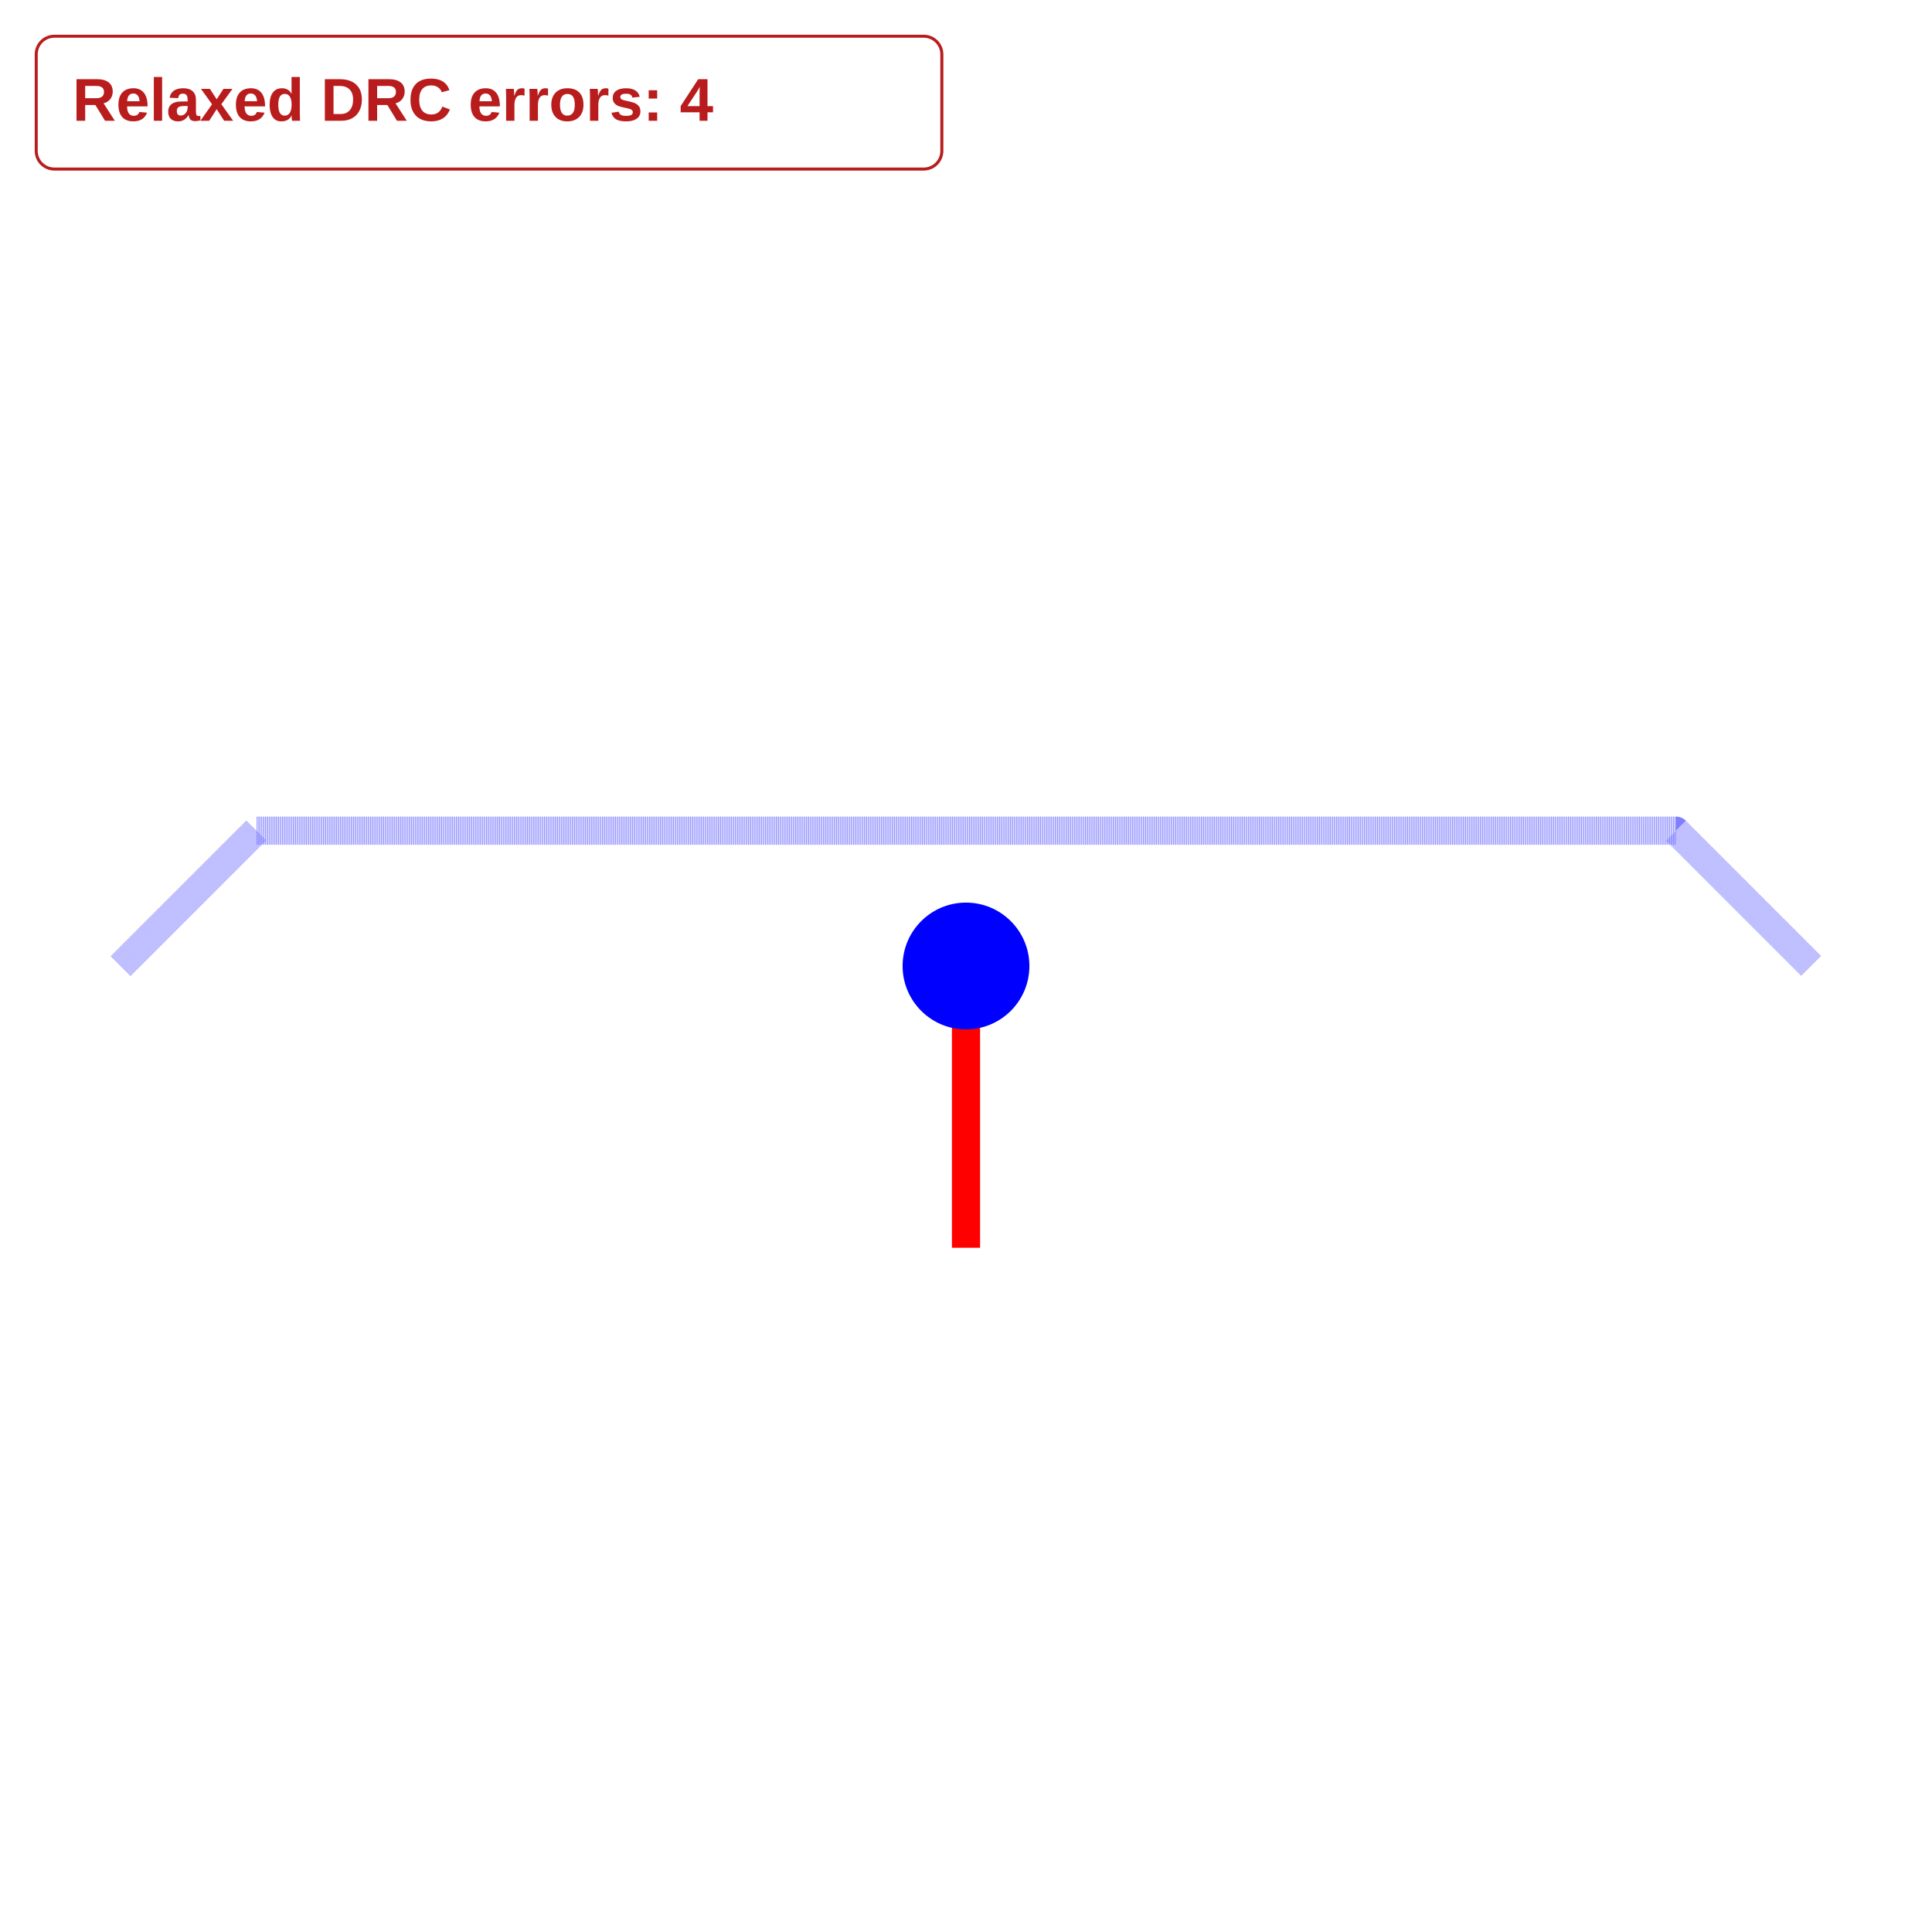
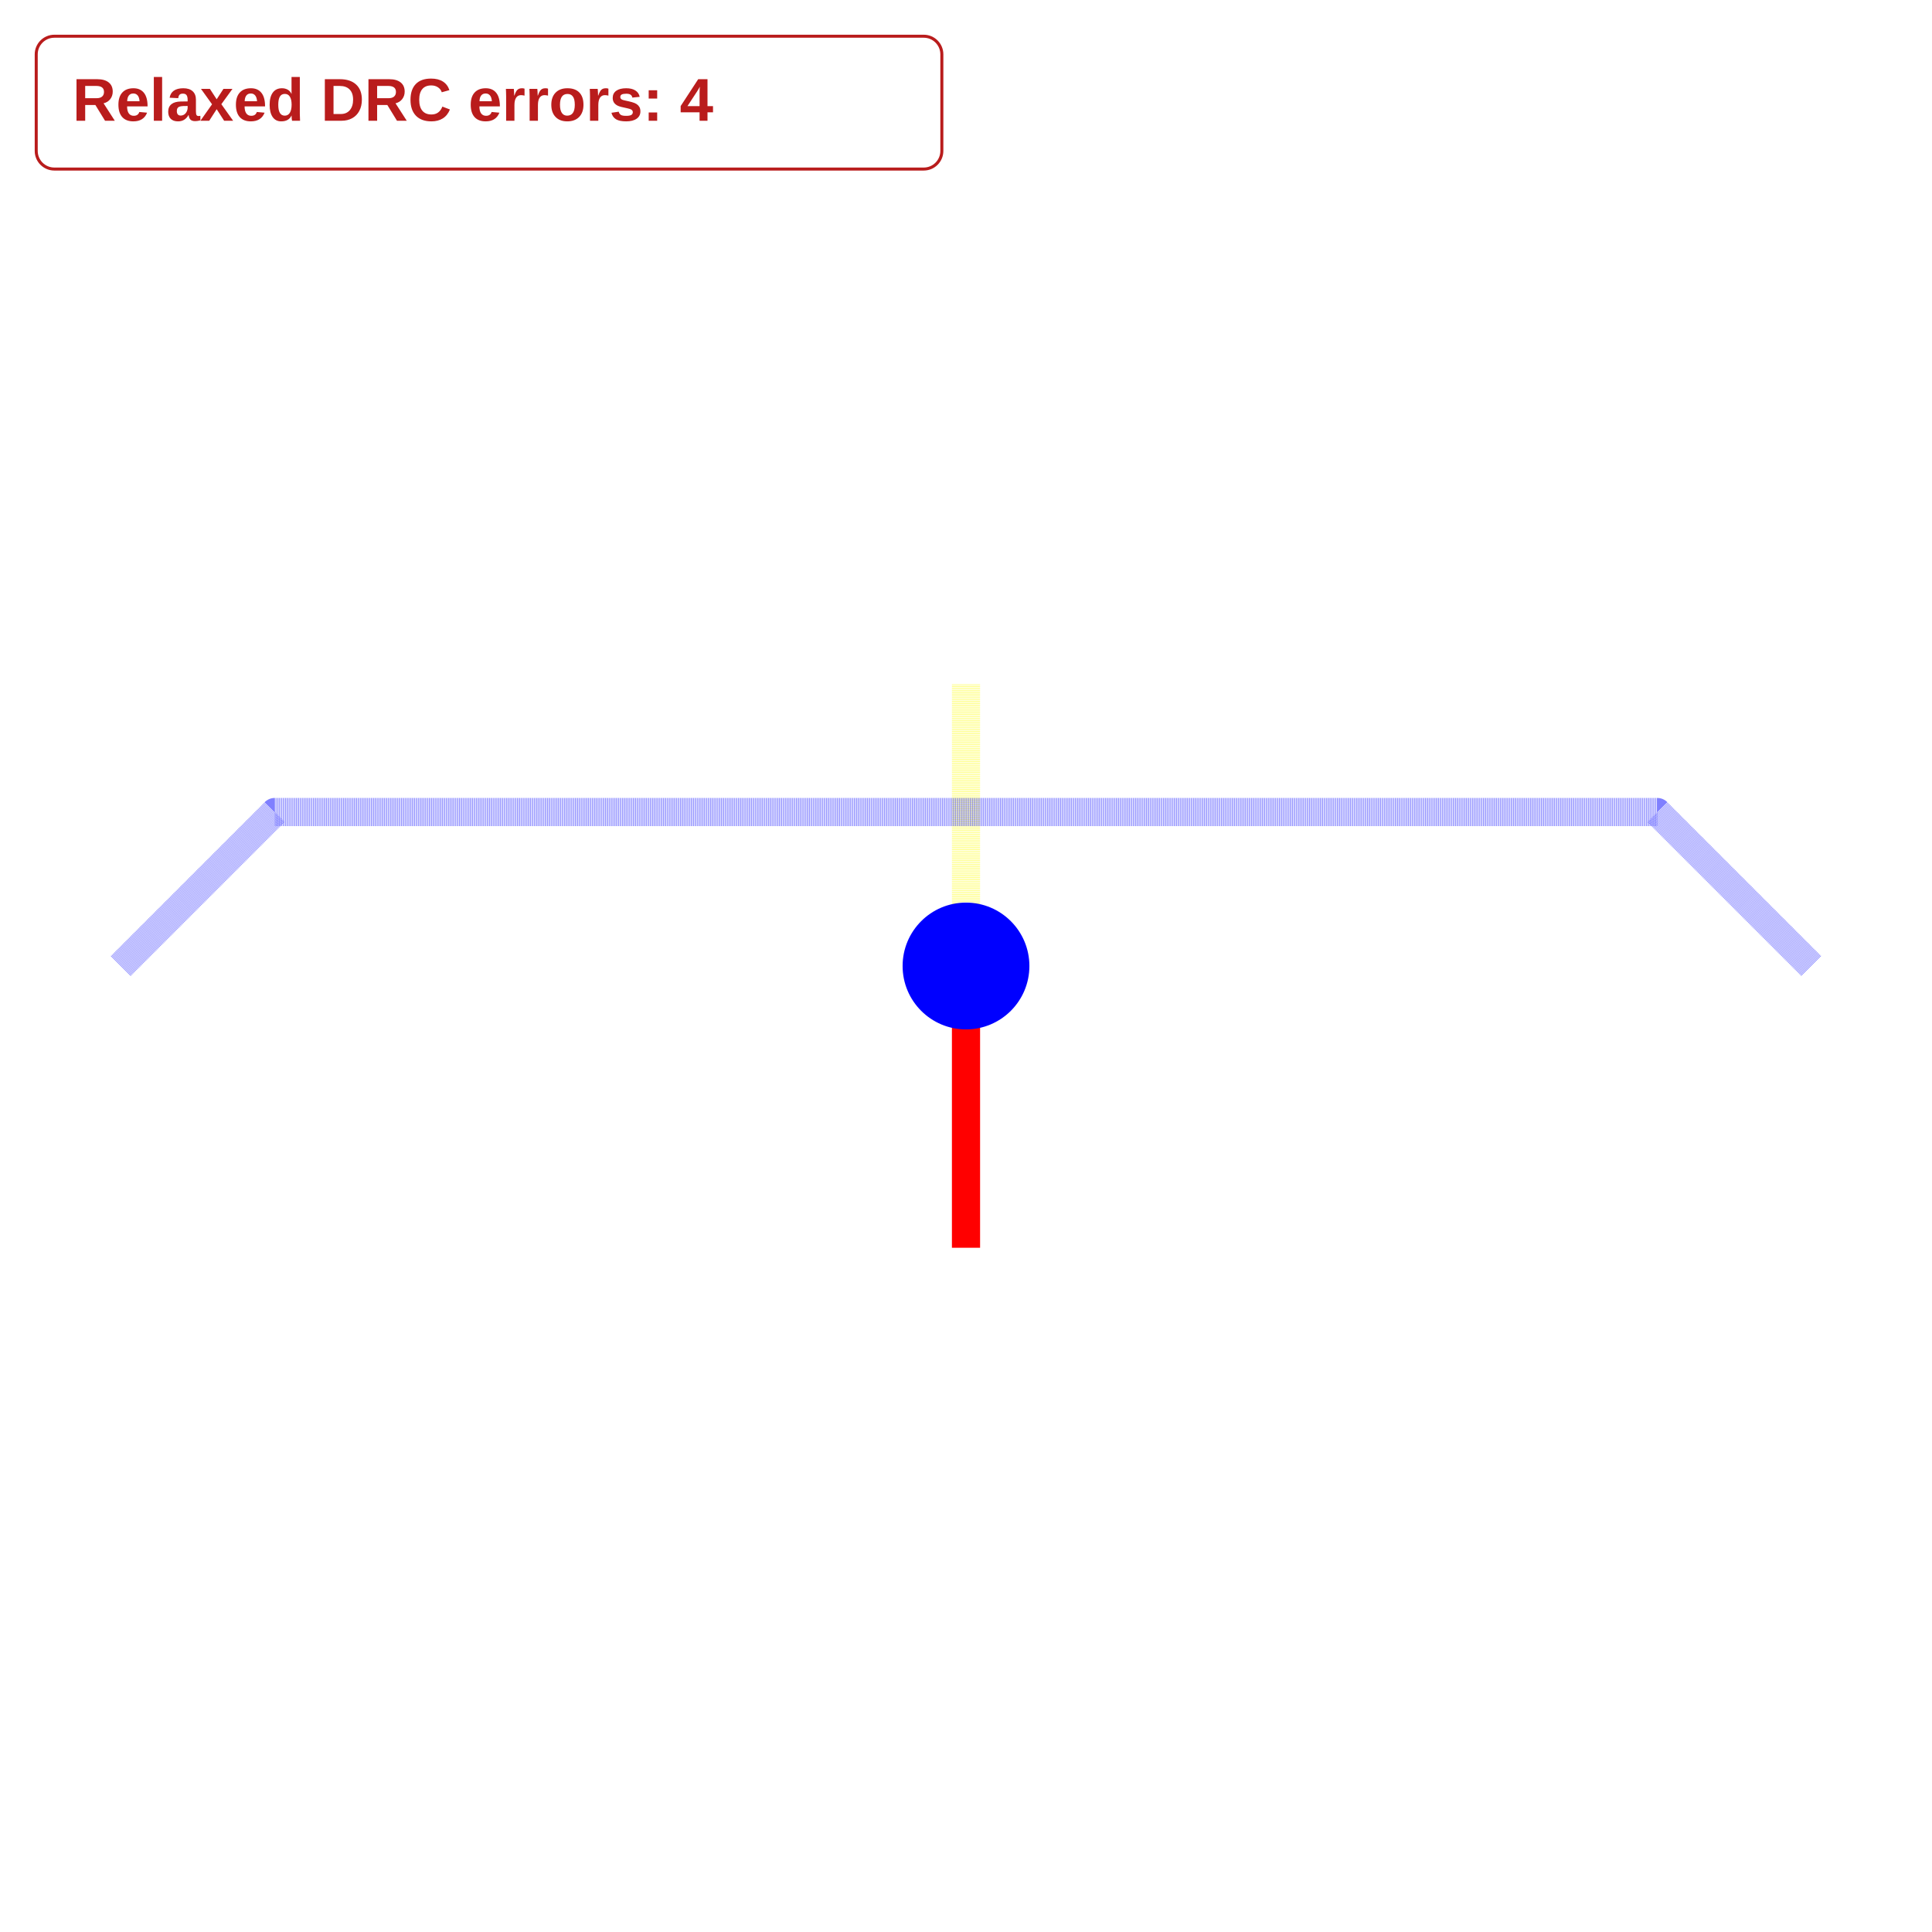
<svg xmlns="http://www.w3.org/2000/svg" width="640" height="640" viewBox="0 0 640 640">
  <rect width="100%" height="100%" fill="white" />
  <g>
    <polyline data-points="0,-1 0,0" data-type="line" data-label="" points="320,413.333 320,320" fill="none" stroke="red" stroke-linejoin="round" stroke-width="9.333" />
  </g>
  <g>
-     <polyline data-points="0,0 0,1" data-type="line" data-label="" points="320,320 320,226.667" fill="none" stroke="rgba(255,255,0,0.5)" stroke-linejoin="round" stroke-width="9.333333333333334e-8" stroke-dasharray="0.2 0.2" />
+     <polyline data-points="0,0 0,1" data-type="line" data-label="" points="320,320 320,226.667" fill="none" stroke="rgba(255,255,0,0.5)" stroke-linejoin="round" stroke-width="9.333" stroke-dasharray="0.2 0.2" />
  </g>
  <g>
-     <polyline data-points="-3,0 -2.5196556345717784,0.48034436542822145 2.474332958861815,0.48034436542822145 2.5196556345717784,0.48034436542822145 3,0" data-type="line" data-label="" points="40,320 84.832,275.168 550.938,275.168 555.168,275.168 600,320" fill="none" stroke="rgba(0,0,255,0.5)" stroke-linejoin="round" stroke-width="9.333" stroke-dasharray="0.2 0.2" />
+     <polyline data-points="-3,0 -2.453567150318764,0.5464328496812361 2.234368819609798,0.5464328496812361 2.453567150318764,0.5464328496812361 3,0" data-type="line" data-label="" points="40,320 91,269 528.541,269 549,269 600,320" fill="none" stroke="rgba(0,0,255,0.5)" stroke-linejoin="round" stroke-width="9.333" stroke-dasharray="0.2 0.2" />
  </g>
  <circle data-type="circle" data-label="" data-x="0" data-y="0" cx="320" cy="320" r="21" fill="blue" stroke="none" stroke-width="0.011" />
  <g id="crosshair" style="display: none">
    <line id="crosshair-h" y1="0" y2="640" stroke="#666" stroke-width="0.5" />
    <line id="crosshair-v" x1="0" x2="640" stroke="#666" stroke-width="0.5" />
    <text id="coordinates" font-family="monospace" font-size="12" fill="#666" />
  </g>
  <g data-testid="relaxed-drc-summary">
    <rect x="12" y="12" width="300" height="44" rx="6" fill="white" stroke="#b91c1c" />
    <text x="24" y="40" font-family="Arial, sans-serif" font-size="20" font-weight="600" fill="#b91c1c">Relaxed DRC errors: 4</text>
  </g>
</svg>
